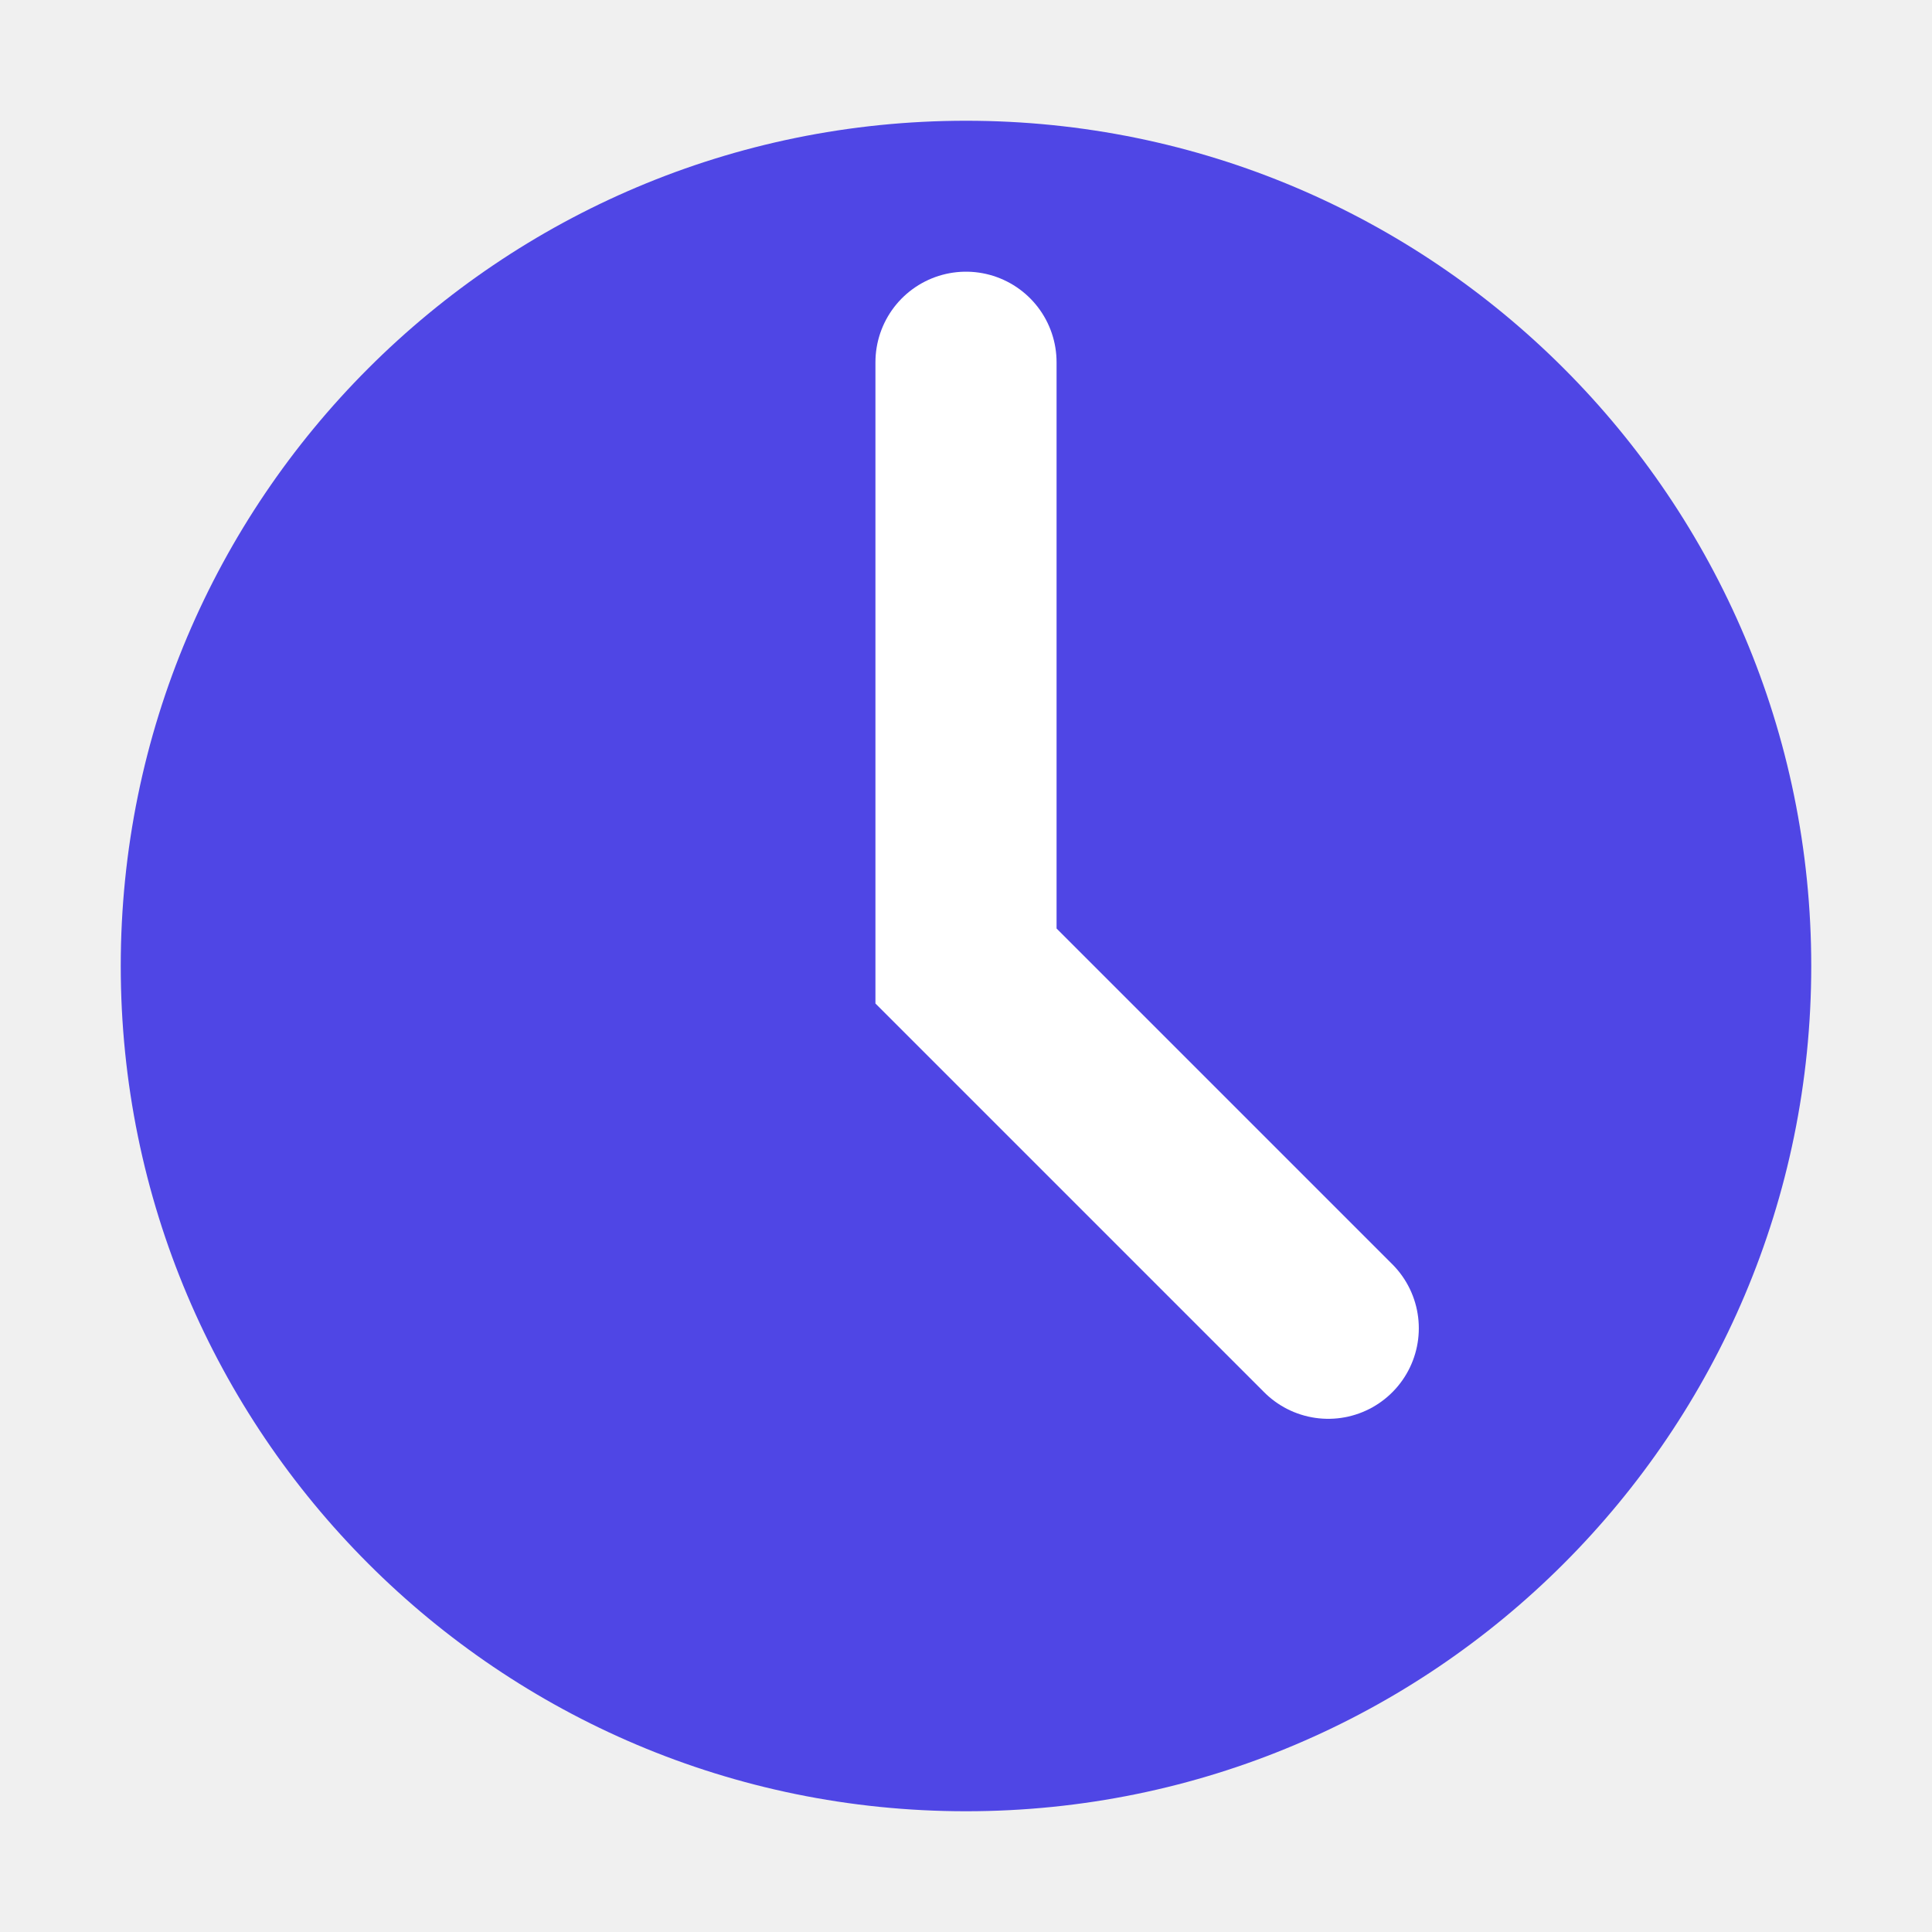
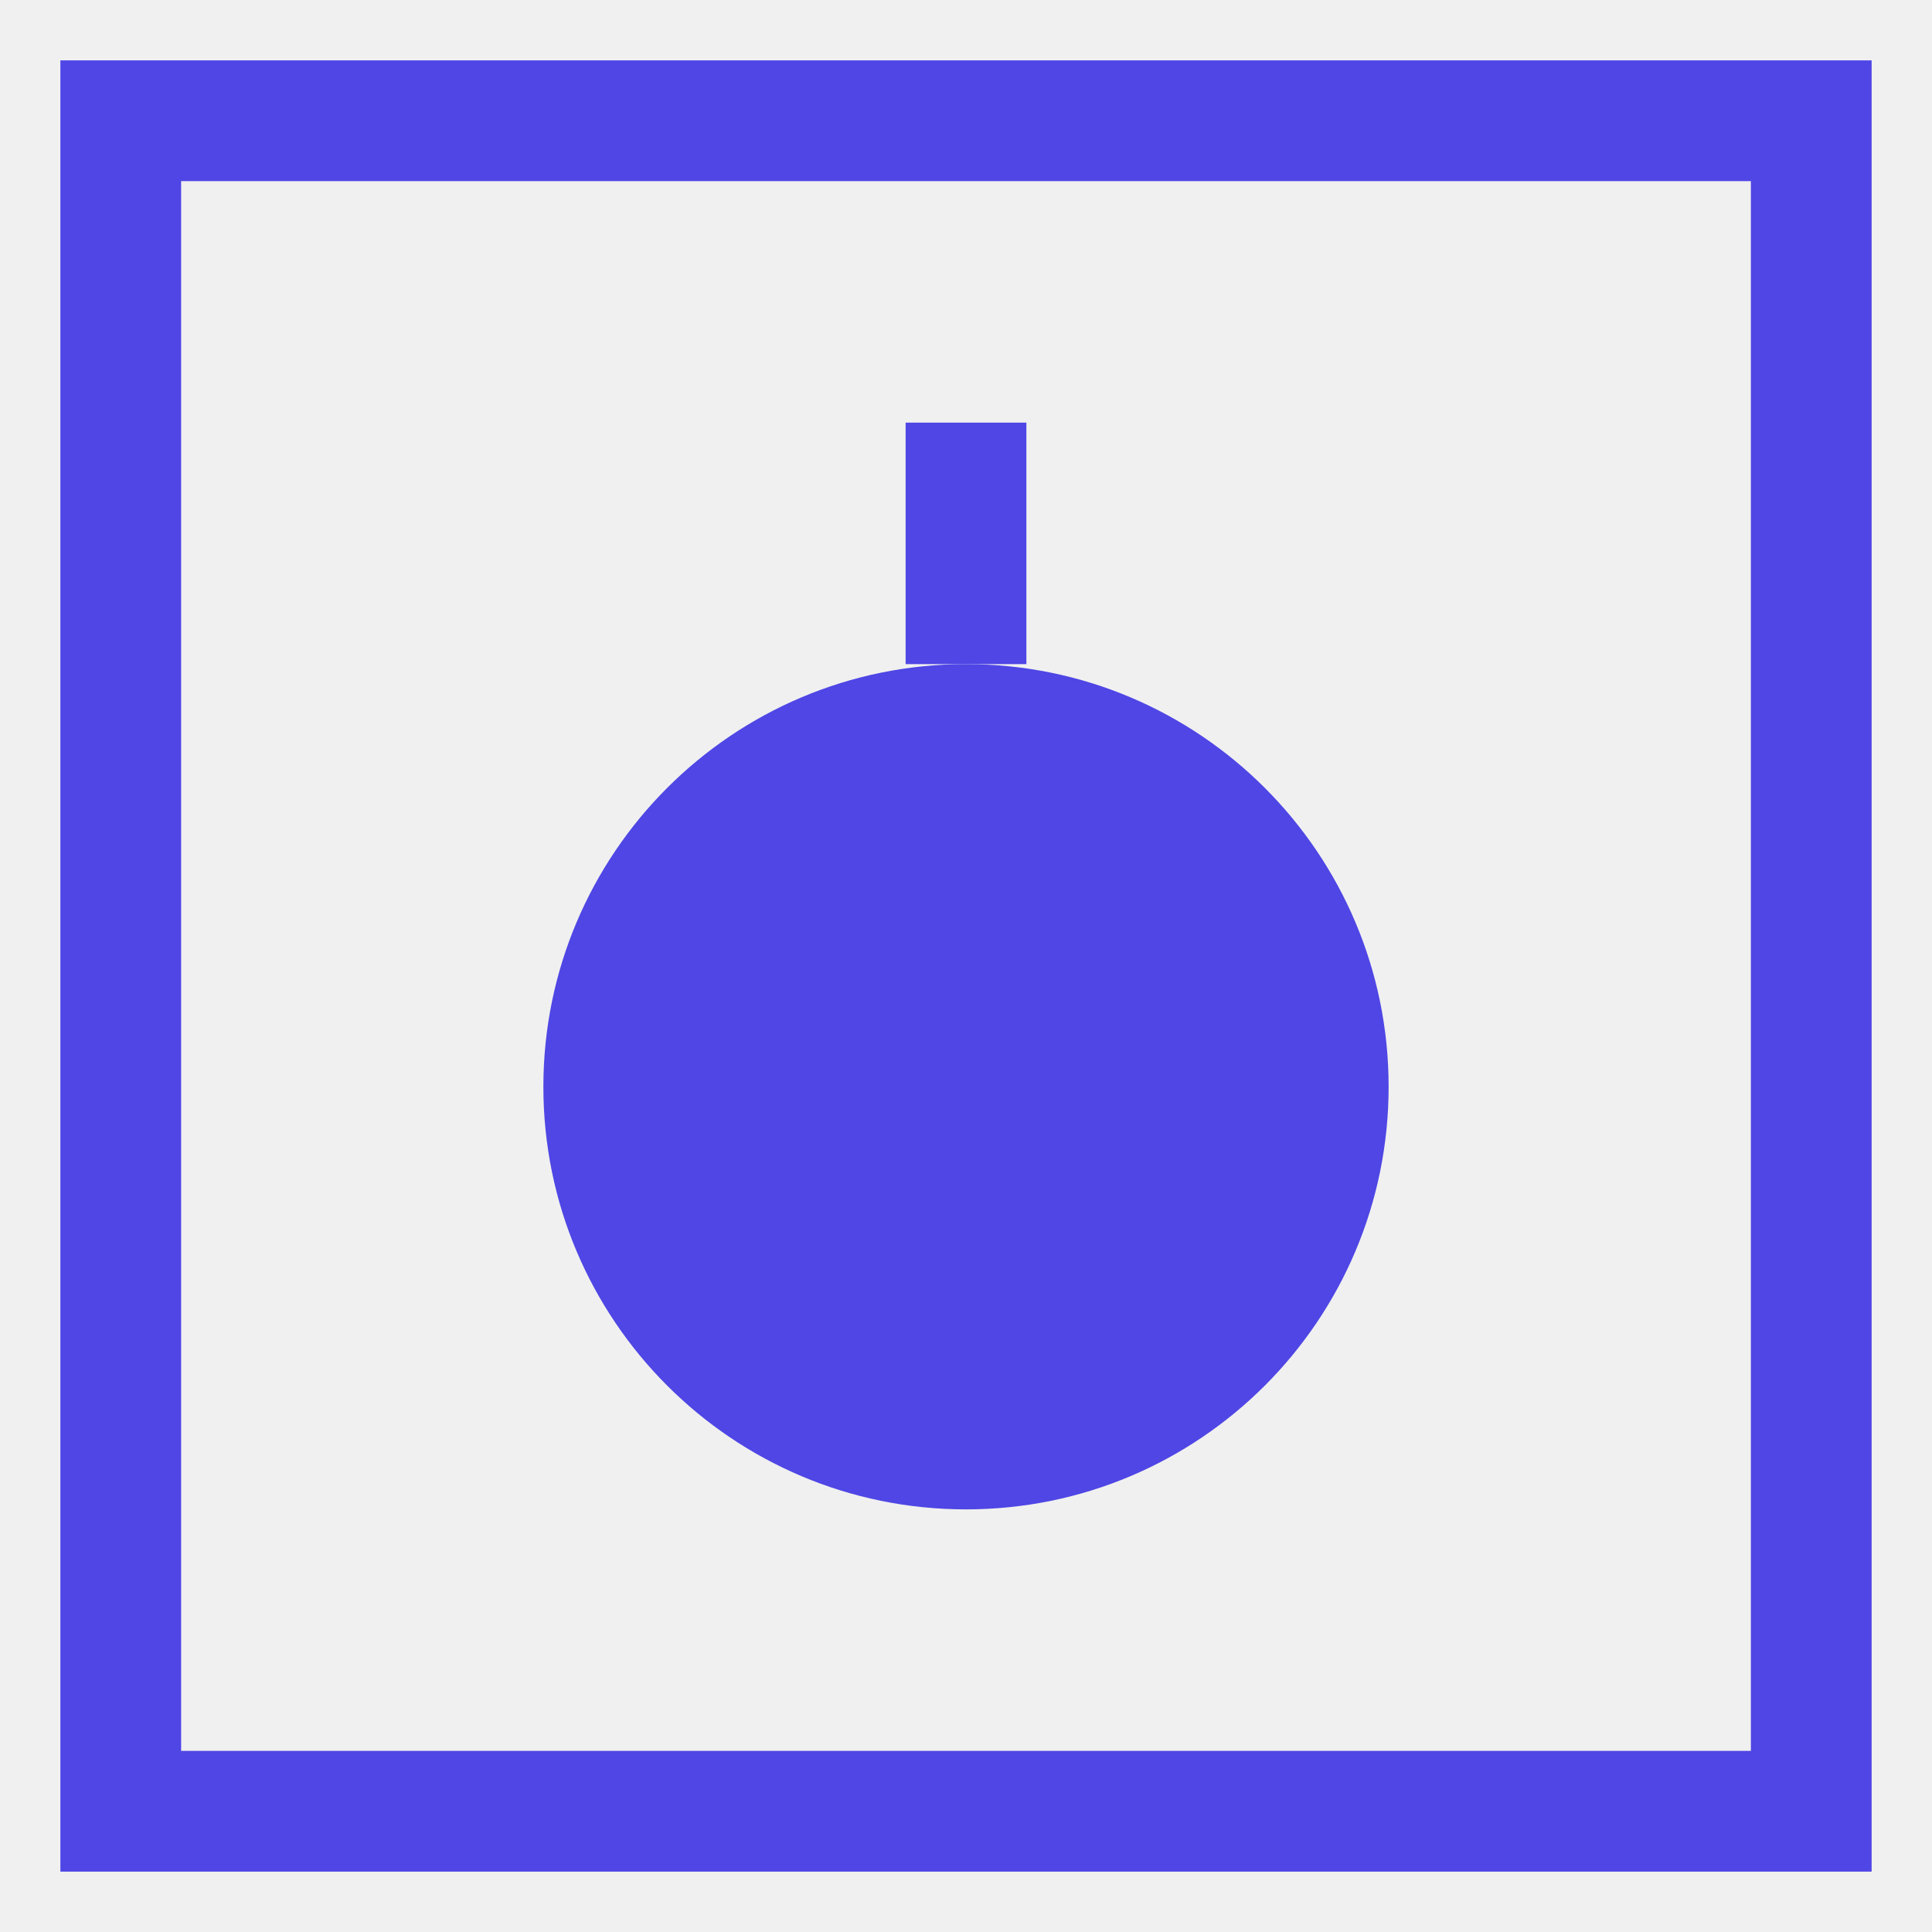
- <svg xmlns="http://www.w3.org/2000/svg" viewBox="0 0 32 32">
-   <circle cx="16" cy="16" r="14" fill="#4F46E5" />
-   <path d="M16 6 L16 16 L22 22" stroke="white" stroke-width="3" stroke-linecap="round" fill="none" />
+ <svg xmlns="http://www.w3.org/2000/svg" width="32" height="32" viewBox="0 0 32 32" fill="none">
+   <rect width="32" height="32" fill="transparent" />
+   <rect x="2" y="2" width="28" height="28" stroke="currentColor" stroke-width="2" class="icon-accent" />
+   <circle cx="16" cy="18" r="7" fill="currentColor" class="icon-accent" />
+   <path d="M16 11V7" stroke="currentColor" stroke-width="2" class="icon-accent" />
+   <style>
+     .icon-accent { color: #4f46e5; }
+     @media (prefers-color-scheme: dark) {
+       .icon-accent { color: #818cf8; }
+     }
+   </style>
</svg>
